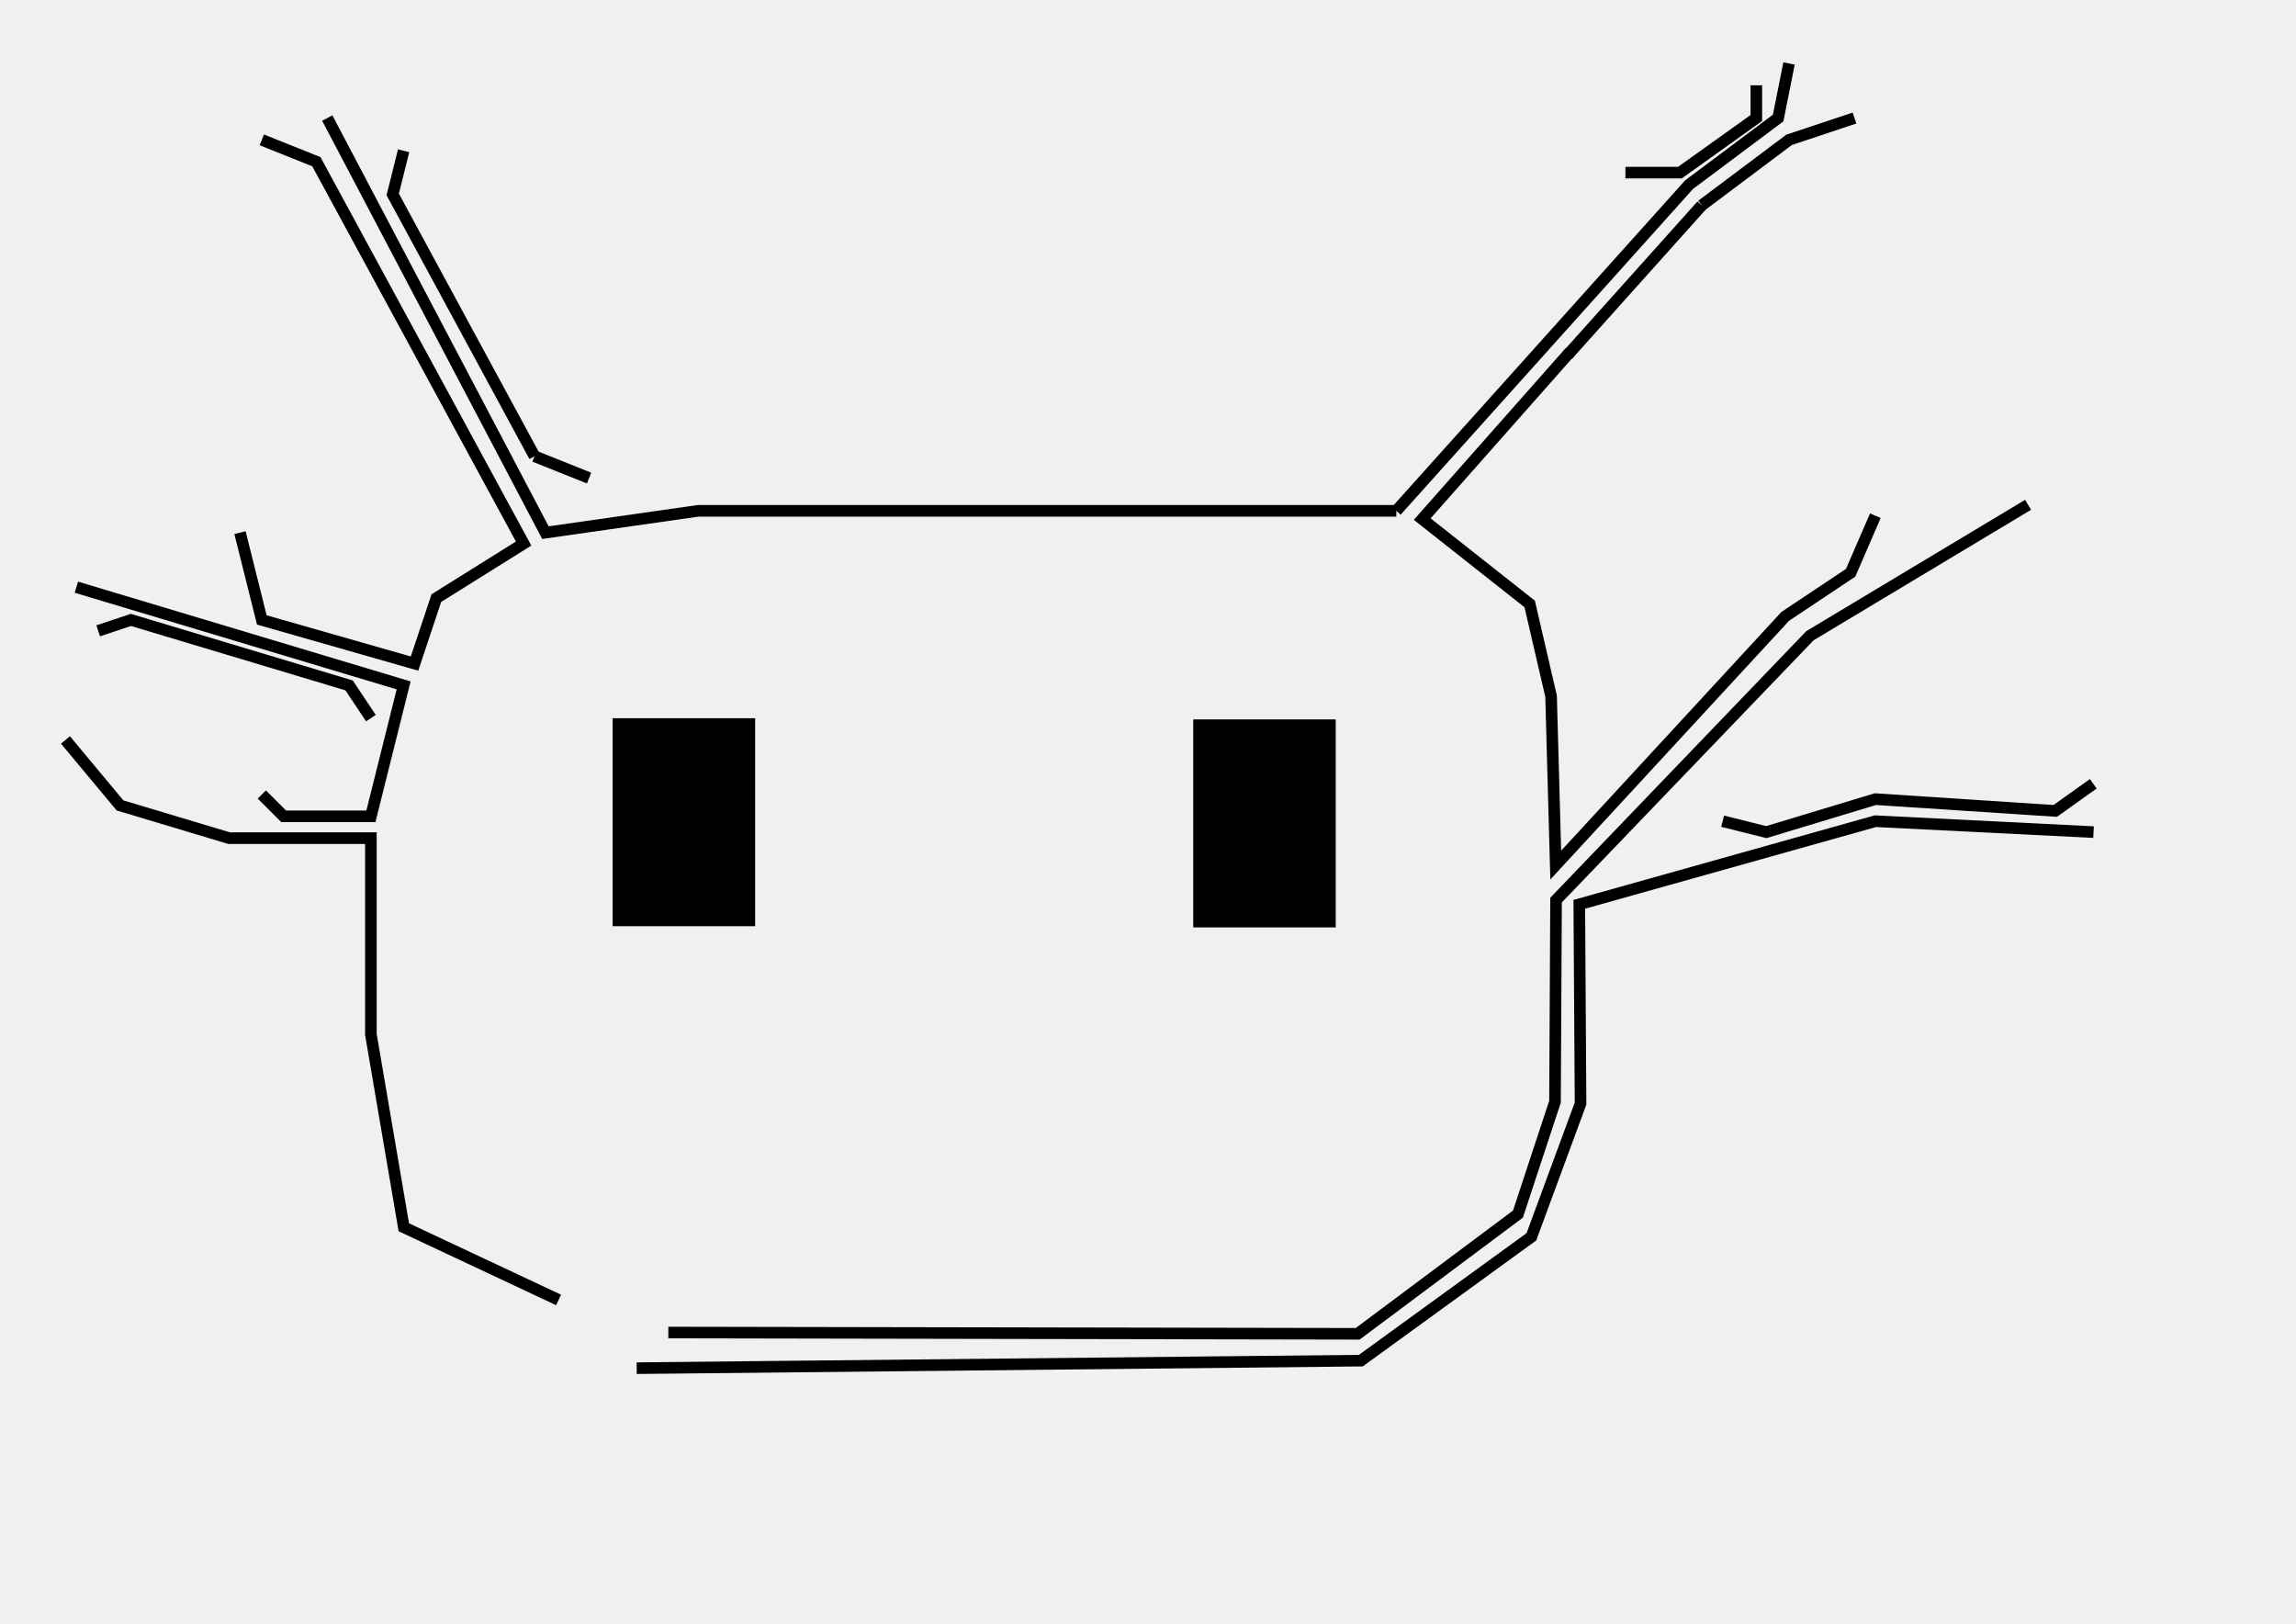
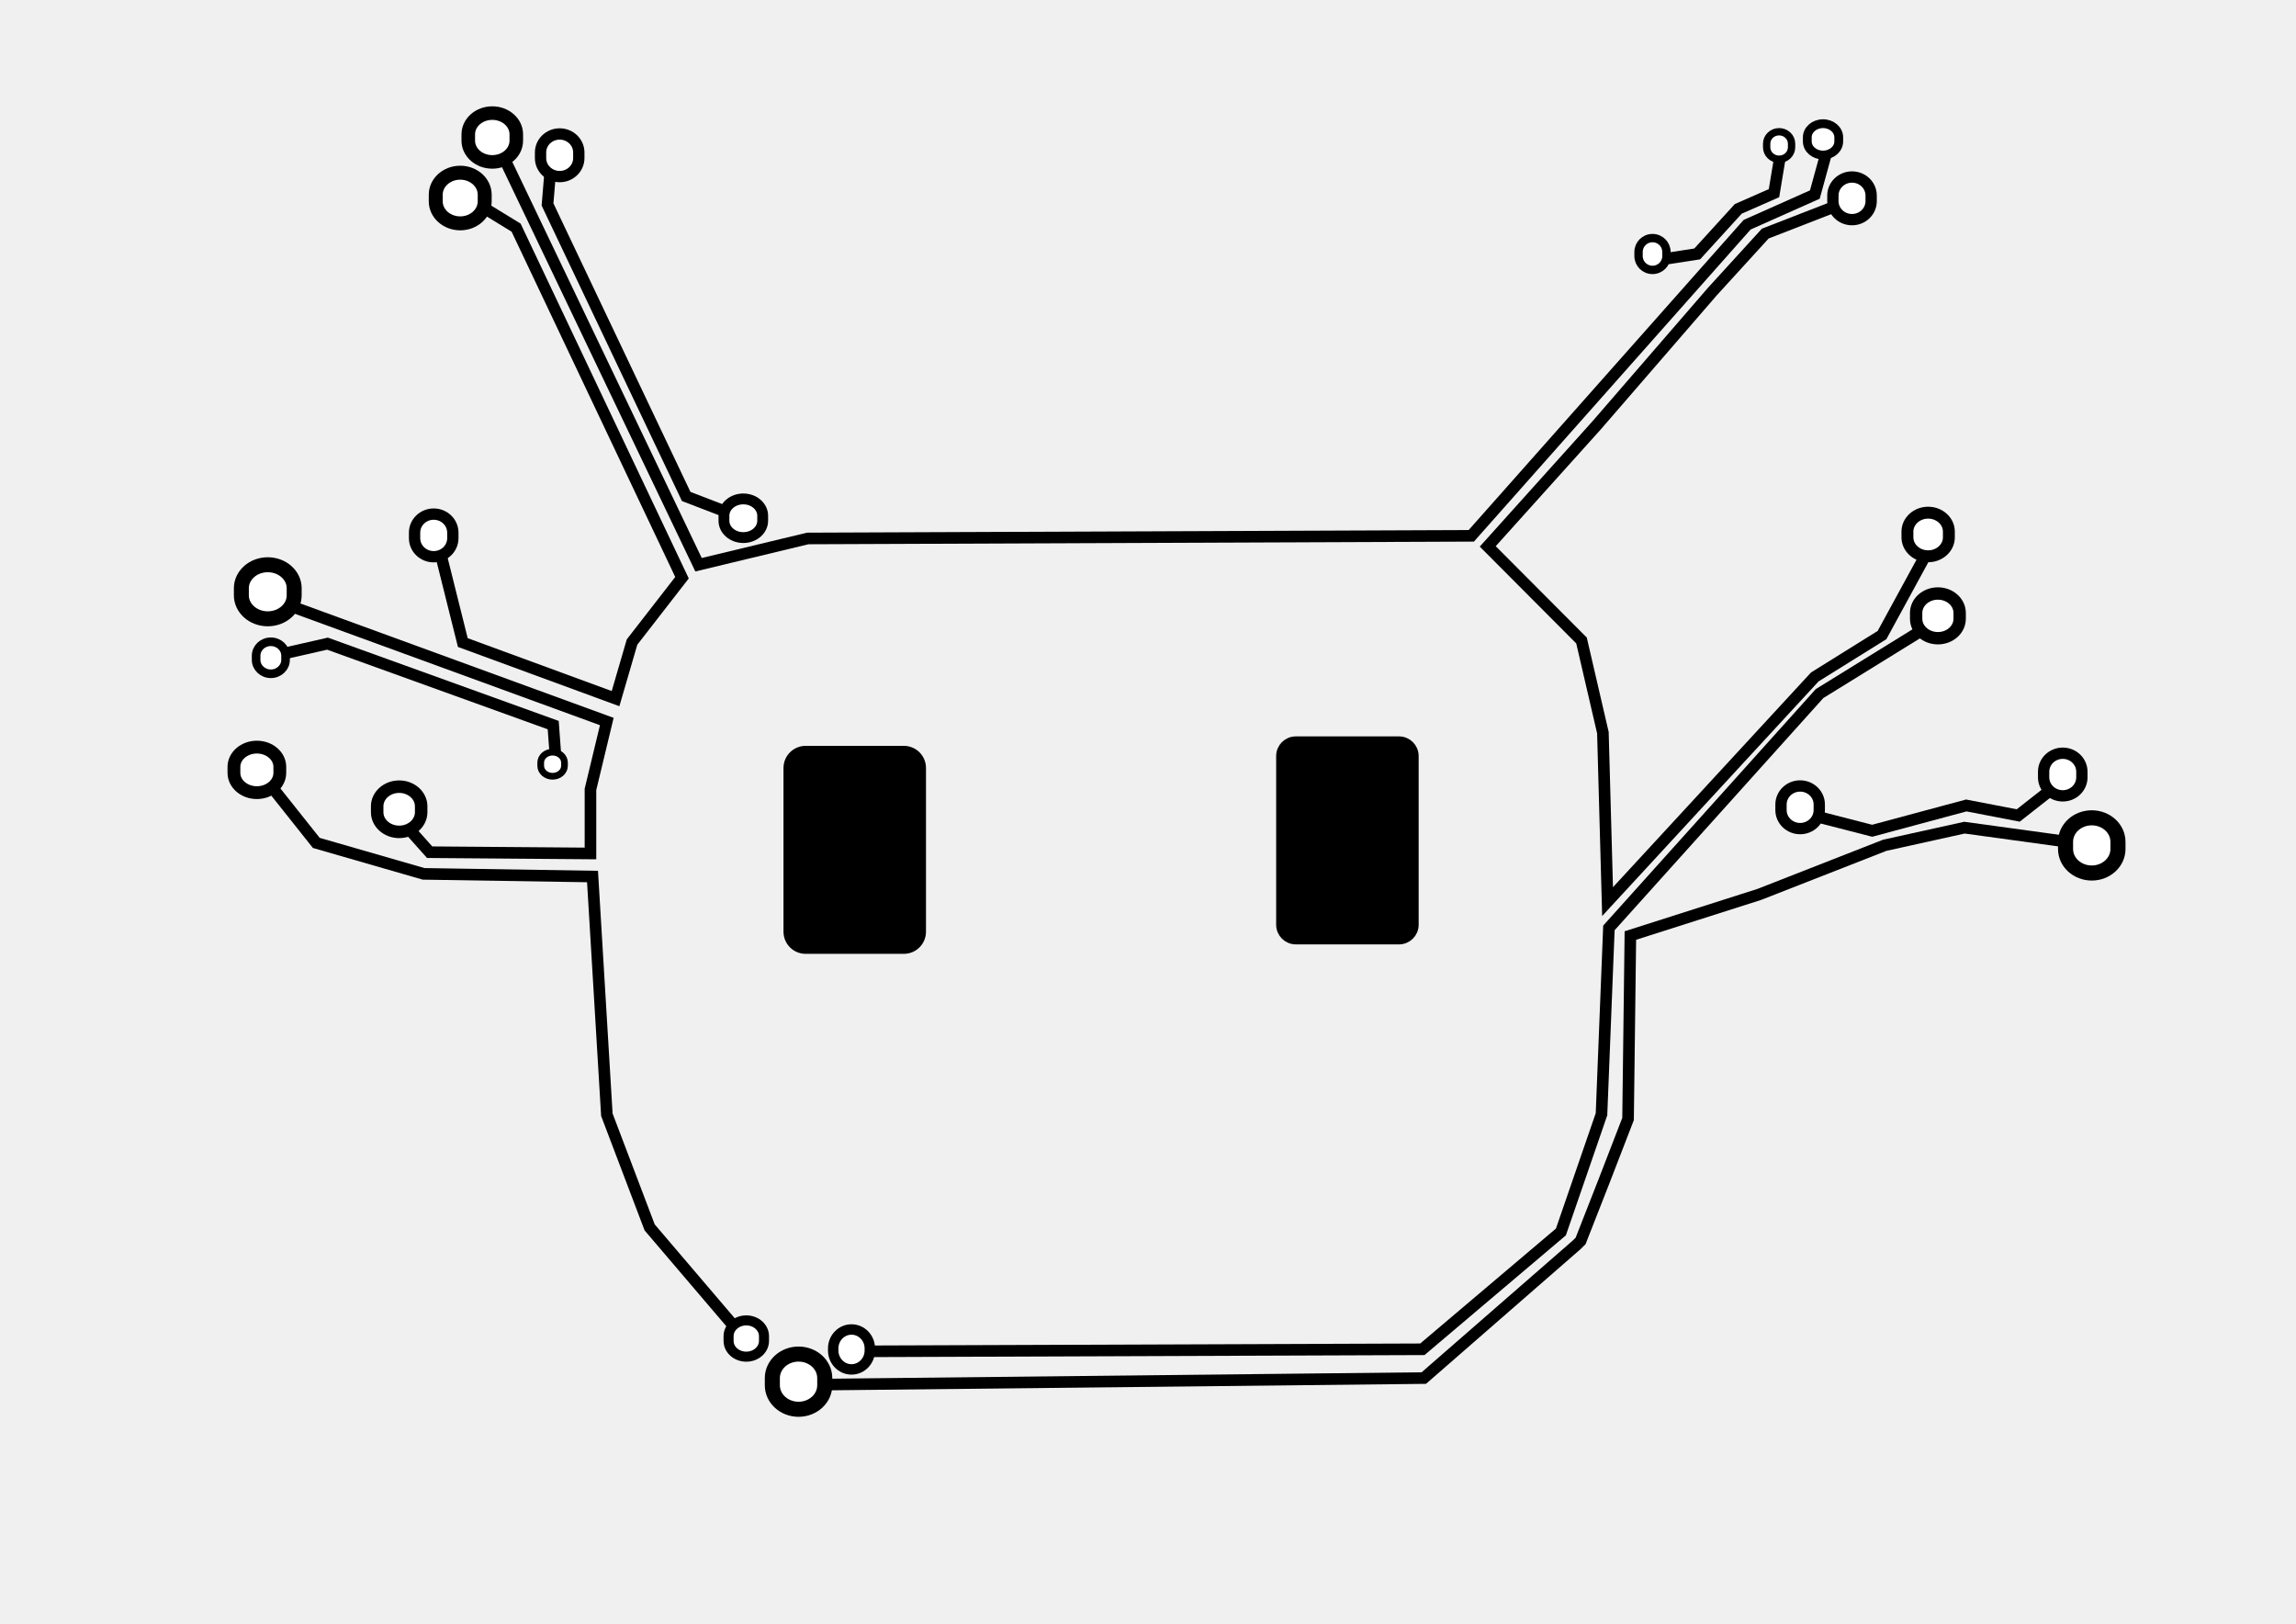
- <svg xmlns="http://www.w3.org/2000/svg" width="297mm" height="210mm" viewBox="0 0 297 210" id="svg3352" version="1.1">
-   <defs id="defs3354" />
+ <svg xmlns="http://www.w3.org/2000/svg" xmlns:ns1="http://www.openswatchbook.org/uri/2009/osb" width="297mm" height="210mm" viewBox="0 0 297 210" id="svg3352" version="1.1">
+   <defs id="defs3354">
+     <linearGradient id="linearGradient5626" ns1:paint="solid">
+       <stop style="stop-color:#000000;stop-opacity:1;" offset="0" id="stop5628" />
+     </linearGradient>
+   </defs>
  <g id="layer1">
-     <path style="fill:none;fill-rule:evenodd;stroke:#000000;stroke-width:1.5;stroke-linecap:butt;stroke-linejoin:miter;stroke-miterlimit:4;stroke-dasharray:none;stroke-opacity:1" d="m 86.45,172.343 89.174,0.163 20.732,-15.482 4.792,-14.539 0.135,-26.071 32.839,-34.192 28.222,-16.933" id="path4181" />
-     <path style="fill:none;fill-rule:evenodd;stroke:#000000;stroke-width:1.5;stroke-linecap:butt;stroke-linejoin:miter;stroke-miterlimit:4;stroke-dasharray:none;stroke-opacity:1" d="m 82.358,176.951 93.672,-0.975 22.201,-16.113" id="path4185" />
-     <path style="fill:none;fill-rule:evenodd;stroke:#000000;stroke-width:1.5;stroke-linecap:butt;stroke-linejoin:miter;stroke-miterlimit:4;stroke-dasharray:none;stroke-opacity:1" d="m 197.988,160.249 6.465,-17.524 -0.163,-25.765 38.298,-10.75 28.222,1.411" id="path4187" />
-     <path style="fill:none;fill-rule:evenodd;stroke:#000000;stroke-width:1.5;stroke-linecap:butt;stroke-linejoin:miter;stroke-miterlimit:4;stroke-dasharray:none;stroke-opacity:1" d="m 222.833,106.21 5.644,1.411 14.111,-4.266 23.267,1.526 4.923,-3.512" id="path4189" />
-     <path style="fill:none;fill-rule:evenodd;stroke:#000000;stroke-width:1.5;stroke-linecap:butt;stroke-linejoin:miter;stroke-miterlimit:4;stroke-dasharray:none;stroke-opacity:1" d="m 242.588,66.699 -3.199,7.381 -8.467,5.644 -29.678,32.161 -0.605,-21.847 -2.767,-11.927 -13.901,-10.975 19.106,-21.603" id="path4191" />
-     <path style="fill:none;fill-rule:evenodd;stroke:#000000;stroke-width:1.5;stroke-linecap:butt;stroke-linejoin:miter;stroke-miterlimit:4;stroke-dasharray:none;stroke-opacity:1" d="M 202.794,45.905 220.133,26.556" id="path4195" />
-     <path style="fill:none;fill-rule:evenodd;stroke:#000000;stroke-width:1.5;stroke-linecap:butt;stroke-linejoin:miter;stroke-opacity:1;stroke-miterlimit:4;stroke-dasharray:none" d="m 220.133,26.556 11.289,-8.467 8.467,-2.822" id="path4197" />
-     <path style="fill:none;fill-rule:evenodd;stroke:#000000;stroke-width:1.5;stroke-linecap:butt;stroke-linejoin:miter;stroke-miterlimit:4;stroke-dasharray:none;stroke-opacity:1" d="m 180.622,66.067 37.87,-42.186 11.519,-8.614 1.411,-7.056" id="path4199" />
-     <path style="fill:none;fill-rule:evenodd;stroke:#000000;stroke-width:1.5;stroke-linecap:butt;stroke-linejoin:miter;stroke-opacity:1;stroke-miterlimit:4;stroke-dasharray:none" d="m 210.256,22.322 7.056,0 9.878,-7.056 0,-4.233" id="path4201" />
-     <path style="fill:none;fill-rule:evenodd;stroke:#000000;stroke-width:1.5;stroke-linecap:butt;stroke-linejoin:miter;stroke-opacity:1;stroke-miterlimit:4;stroke-dasharray:none" d="m 180.622,66.067 -90.311,0 -19.756,2.822 -28.222,-53.622" id="path4203" />
-     <path style="fill:none;fill-rule:evenodd;stroke:#000000;stroke-width:1.5;stroke-linecap:butt;stroke-linejoin:miter;stroke-opacity:1;stroke-miterlimit:4;stroke-dasharray:none" d="M 52.211,19.5 50.8,25.144 69.144,59.011" id="path4205" />
-     <path style="fill:none;fill-rule:evenodd;stroke:#000000;stroke-width:1.5;stroke-linecap:butt;stroke-linejoin:miter;stroke-opacity:1;stroke-miterlimit:4;stroke-dasharray:none" d="m 69.144,59.011 7.056,2.822" id="path4207" />
-     <path style="fill:none;fill-rule:evenodd;stroke:#000000;stroke-width:1.5;stroke-linecap:butt;stroke-linejoin:miter;stroke-opacity:1;stroke-miterlimit:4;stroke-dasharray:none" d="M 33.867,18.089 40.922,20.911 67.733,70.3 56.444,77.356 53.622,85.822 33.867,80.178 31.044,68.889" id="path4209" />
-     <path style="fill:none;fill-rule:evenodd;stroke:#000000;stroke-width:1.5;stroke-linecap:butt;stroke-linejoin:miter;stroke-opacity:1;stroke-miterlimit:4;stroke-dasharray:none" d="m 9.878,75.944 42.333,12.7 -2.822,11.289 -1.411,5.644 -11.289,0 -2.822,-2.822" id="path4211" />
-     <path style="fill:none;fill-rule:evenodd;stroke:#000000;stroke-width:1.5;stroke-linecap:butt;stroke-linejoin:miter;stroke-opacity:1;stroke-miterlimit:4;stroke-dasharray:none" d="M 47.978,92.878 45.156,88.644 16.933,80.178 12.7,81.589" id="path4213" />
-     <path style="fill:none;fill-rule:evenodd;stroke:#000000;stroke-width:1.5;stroke-linecap:butt;stroke-linejoin:miter;stroke-miterlimit:4;stroke-dasharray:none;stroke-opacity:1" d="m 8.467,95.7 7.056,8.467 14.111,4.233 18.344,0 10e-7,25.4 4.257,24.929 20.021,9.398" id="path4215" />
-     <rect style="opacity:0;stroke-width:5.315;stroke-miterlimit:4;stroke-dasharray:none;fill:#000000;fill-opacity:1" id="rect4217" width="16.933" height="16.933" x="90.311" y="91.467" />
-     <rect style="opacity:0;fill:#000000;fill-opacity:1;stroke-width:5.315;stroke-miterlimit:4;stroke-dasharray:none" id="rect4219" width="14.111" height="19.756" x="84.667" y="94.289" />
-     <rect style="opacity:0;fill:#000000;fill-opacity:1;stroke-width:5.315;stroke-miterlimit:4;stroke-dasharray:none;stroke:#000000;stroke-opacity:1" id="rect4229" width="14.111" height="19.756" x="84.667" y="94.289" />
-     <rect style="opacity:0;fill:#000000;fill-opacity:1;stroke:#000000;stroke-width:1.5;stroke-miterlimit:4;stroke-dasharray:none;stroke-opacity:1" id="rect5673" width="16.933" height="28.222" x="79.022" y="91.467" />
-     <rect style="opacity:1;fill:#000000;fill-opacity:1;stroke:#000000;stroke-width:1.5;stroke-miterlimit:4;stroke-dasharray:none;stroke-opacity:1" id="rect5678" width="16.933" height="25.4" x="79.997" y="93.639" />
-     <rect style="opacity:1;fill:#000000;fill-opacity:1;stroke:#000000;stroke-width:1.5;stroke-miterlimit:4;stroke-dasharray:none;stroke-opacity:1" id="rect5678-3" width="16.933" height="25.4" x="155.103" y="93.795" />
+     <path style="fill:none;fill-rule:evenodd;stroke:#000000;stroke-width:1.5;stroke-linecap:butt;stroke-linejoin:miter;stroke-miterlimit:4;stroke-dasharray:none;stroke-opacity:1" d="m 112.804,174.769 71.186,-0.261 17.921,-15.173 5.252,-15.229 0.958,-24.096 27.247,-30.306 13.456,-8.315" id="path4181" />
+     <path style="fill:none;fill-rule:evenodd;stroke:#000000;stroke-width:1.5;stroke-linecap:butt;stroke-linejoin:miter;stroke-miterlimit:4;stroke-dasharray:none;stroke-opacity:1" d="m 107.231,179.066 76.946,-0.835 19.758,-17.218 0.521,-0.512 3.01,-7.675 3.132,-8.101 0.15,-11.865 0.15,-11.865 16.678,-5.317 16.219,-6.352 10.319,-2.282 13.516,1.855" id="path4185" />
+     <path style="fill:none;fill-rule:evenodd;stroke:#000000;stroke-width:1.5;stroke-linecap:butt;stroke-linejoin:miter;stroke-miterlimit:4;stroke-dasharray:none;stroke-opacity:1" d="m 235.483,105.724 6.693,1.722 12.172,-3.273 6.72,1.296 3.889,-3.052" id="path4189" />
+     <path style="fill:none;fill-rule:evenodd;stroke:#000000;stroke-width:1.5;stroke-linecap:butt;stroke-linejoin:miter;stroke-miterlimit:4;stroke-dasharray:none;stroke-opacity:1" d="m 249.291,71.423 -5.842,10.713 -8.696,5.415 -26.805,29.058 -0.605,-21.847 -2.767,-11.927 -12.128,-12.168 14.077,-15.648 14.957,-17.285 6.863,-7.522 8.442,-3.284" id="path4191" />
+     <path style="fill:none;fill-rule:evenodd;stroke:#000000;stroke-width:1.5;stroke-linecap:butt;stroke-linejoin:miter;stroke-miterlimit:4;stroke-dasharray:none;stroke-opacity:1" d="M 190.098,69.549 226,29.064 l 8.761,-3.902 1.354,-4.93" id="path4199" />
+     <path style="fill:none;fill-rule:evenodd;stroke:#000000;stroke-width:1.5;stroke-linecap:butt;stroke-linejoin:miter;stroke-miterlimit:4;stroke-dasharray:none;stroke-opacity:1" d="m 215.07,33.531 4.47,-0.689 5.312,-5.826 4.623,-2.034 0.745,-4.485" id="path4201" />
+     <path style="fill:none;fill-rule:evenodd;stroke:#000000;stroke-width:1.5;stroke-linecap:butt;stroke-linejoin:miter;stroke-miterlimit:4;stroke-dasharray:none;stroke-opacity:1" d="M 190.658,69.297 104.484,69.642 90.359,73.039 64.435,18.842" id="path4203" />
+     <path style="fill:none;fill-rule:evenodd;stroke:#000000;stroke-width:1.5;stroke-linecap:butt;stroke-linejoin:miter;stroke-miterlimit:4;stroke-dasharray:none;stroke-opacity:1" d="m 71.261,21.205 -0.436,5.238 17.938,37.767 5.333,2.05" id="path4205" />
+     <path style="fill:none;fill-rule:evenodd;stroke:#000000;stroke-width:1.5;stroke-linecap:butt;stroke-linejoin:miter;stroke-miterlimit:4;stroke-dasharray:none;stroke-opacity:1" d="m 62.55,26.864 4.212,2.578 21.458,45.276 -6.463,8.32 -2.133,7.318 -19.756,-7.253 -2.822,-11.289" id="path4209" />
+     <path style="fill:none;fill-rule:evenodd;stroke:#000000;stroke-width:1.5;stroke-linecap:butt;stroke-linejoin:miter;stroke-miterlimit:4;stroke-dasharray:none;stroke-opacity:1" d="M 71.855,97.784 71.561,93.781 42.362,83.246 36.405,84.599" id="path4213" />
+     <path style="fill:none;fill-rule:evenodd;stroke:#000000;stroke-width:1.5;stroke-linecap:butt;stroke-linejoin:miter;stroke-miterlimit:4;stroke-dasharray:none;stroke-opacity:1" d="m 34.547,101.009 6.366,8.007 13.881,4.003 21.852,0.345 1.855,30.811 5.534,14.568 12.922,15.152" id="path4215" />
+     <rect style="opacity:0;fill:#000000;fill-opacity:1;stroke-width:5.315;stroke-miterlimit:4;stroke-dasharray:none" id="rect4217" width="16.933" height="16.933" x="112.413" y="95.042" />
+     <rect style="opacity:0;fill:#000000;fill-opacity:1;stroke-width:5.315;stroke-miterlimit:4;stroke-dasharray:none" id="rect4219" width="14.111" height="19.756" x="106.768" y="97.864" />
+     <rect style="opacity:0;fill:#000000;fill-opacity:1;stroke:#000000;stroke-width:5.315;stroke-miterlimit:4;stroke-dasharray:none;stroke-opacity:1" id="rect4229" width="14.111" height="19.756" x="106.768" y="97.864" />
+     <rect style="opacity:0;fill:#000000;fill-opacity:1;stroke:#000000;stroke-width:1.5;stroke-miterlimit:4;stroke-dasharray:none;stroke-opacity:1" id="rect5673" width="16.933" height="28.222" x="101.124" y="95.042" />
+     <rect style="opacity:1;fill:#000000;fill-opacity:1;stroke:#000000;stroke-width:1.5;stroke-miterlimit:4;stroke-dasharray:none;stroke-opacity:1" id="rect5678" width="16.933" height="25.4" x="102.099" y="97.214" ry="2.113" />
+     <rect style="opacity:1;fill:#000000;fill-opacity:1;stroke:#000000;stroke-width:1.5;stroke-miterlimit:4;stroke-dasharray:none;stroke-opacity:1" id="rect5678-3" width="16.933" height="25.4" x="165.828" y="95.991" ry="1.788" />
+     <rect style="opacity:1;fill:#ffffff;fill-opacity:1;stroke:#000000;stroke-width:1.349;stroke-miterlimit:4;stroke-dasharray:none;stroke-opacity:1" id="rect5634" width="4.738" height="5.164" x="107.779" y="171.947" ry="2.453" rx="2.369" />
+     <rect style="opacity:1;fill:#ffffff;fill-opacity:1;stroke:#000000;stroke-width:1.949;stroke-miterlimit:4;stroke-dasharray:none;stroke-opacity:1" id="rect5640" width="6.78" height="7.139" x="99.906" y="175.128" rx="3.39" ry="3.102" />
+     <rect style="opacity:1;fill:#ffffff;fill-opacity:1;stroke:#000000;stroke-width:1.299;stroke-miterlimit:4;stroke-dasharray:none;stroke-opacity:1" id="rect5640-3" width="4.582" height="4.692" x="94.245" y="170.772" rx="2.291" ry="2.039" />
+     <rect style="opacity:1;fill:#ffffff;fill-opacity:1;stroke:#000000;stroke-width:1.949;stroke-miterlimit:4;stroke-dasharray:none;stroke-opacity:1" id="rect5640-36" width="6.78" height="7.139" x="267.19" y="105.771" rx="3.39" ry="3.102" />
+     <rect style="opacity:1;fill:#ffffff;fill-opacity:1;stroke:#000000;stroke-width:1.463;stroke-miterlimit:4;stroke-dasharray:none;stroke-opacity:1" id="rect5640-36-7" width="4.95" height="5.513" x="264.353" y="97.418" rx="2.475" ry="2.395" />
+     <rect style="opacity:1;fill:#ffffff;fill-opacity:1;stroke:#000000;stroke-width:1.463;stroke-miterlimit:4;stroke-dasharray:none;stroke-opacity:1" id="rect5640-36-7-5" width="4.95" height="5.513" x="230.382" y="101.653" rx="2.475" ry="2.395" />
+     <rect style="opacity:1;fill:#ffffff;fill-opacity:1;stroke:#000000;stroke-width:1.598;stroke-miterlimit:4;stroke-dasharray:none;stroke-opacity:1" id="rect5640-36-7-3" width="5.628" height="5.784" x="247.864" y="76.759" rx="2.814" ry="2.513" />
+     <rect style="opacity:1;fill:#ffffff;fill-opacity:1;stroke:#000000;stroke-width:1.54;stroke-miterlimit:4;stroke-dasharray:none;stroke-opacity:1" id="rect5640-36-7-56" width="5.361" height="5.639" x="246.736" y="66.307" rx="2.68" ry="2.45" />
+     <rect style="opacity:1;fill:#ffffff;fill-opacity:1;stroke:#000000;stroke-width:1.463;stroke-miterlimit:4;stroke-dasharray:none;stroke-opacity:1" id="rect5640-36-7-2" width="4.95" height="5.513" x="237.094" y="22.894" rx="2.475" ry="2.395" />
+     <rect style="opacity:1;fill:#ffffff;fill-opacity:1;stroke:#000000;stroke-width:1.138;stroke-miterlimit:4;stroke-dasharray:none;stroke-opacity:1" id="rect5640-36-7-9" width="4.069" height="4.057" x="233.783" y="15.997" rx="2.034" ry="1.763" />
+     <rect style="opacity:1;fill:#ffffff;fill-opacity:1;stroke:#000000;stroke-width:0.949;stroke-miterlimit:4;stroke-dasharray:none;stroke-opacity:1" id="rect5640-36-7-1" width="3.224" height="3.557" x="228.526" y="17.038" rx="1.612" ry="1.546" />
+     <rect style="opacity:1;fill:#ffffff;fill-opacity:1;stroke:#000000;stroke-width:1.08;stroke-miterlimit:4;stroke-dasharray:none;stroke-opacity:1" id="rect5640-36-7-27" width="3.61" height="4.115" x="211.955" y="30.794" rx="1.805" ry="1.788" />
+     <rect style="opacity:1;fill:#ffffff;fill-opacity:1;stroke:#000000;stroke-width:1.402;stroke-miterlimit:4;stroke-dasharray:none;stroke-opacity:1" id="rect5640-36-7-0" width="5.011" height="4.999" x="93.646" y="64.528" rx="2.506" ry="2.172" />
+     <rect style="opacity:1;fill:#ffffff;fill-opacity:1;stroke:#000000;stroke-width:1.463;stroke-miterlimit:4;stroke-dasharray:none;stroke-opacity:1" id="rect5640-36-7-93" width="4.95" height="5.513" x="69.922" y="17.326" rx="2.475" ry="2.395" />
+     <rect style="opacity:1;fill:#ffffff;fill-opacity:1;stroke:#000000;stroke-width:1.754;stroke-miterlimit:4;stroke-dasharray:none;stroke-opacity:1" id="rect5640-36-7-6" width="6.211" height="6.313" x="60.574" y="14.627" rx="3.105" ry="2.744" />
+     <rect style="opacity:1;fill:#ffffff;fill-opacity:1;stroke:#000000;stroke-width:1.804;stroke-miterlimit:4;stroke-dasharray:none;stroke-opacity:1" id="rect5640-36-7-06" width="6.333" height="6.551" x="56.366" y="22.336" rx="3.166" ry="2.847" />
+     <rect style="opacity:1;fill:#ffffff;fill-opacity:1;stroke:#000000;stroke-width:1.463;stroke-miterlimit:4;stroke-dasharray:none;stroke-opacity:1" id="rect5640-36-7-26" width="4.95" height="5.513" x="53.627" y="66.491" rx="2.475" ry="2.395" />
+     <rect style="opacity:1;fill:#ffffff;fill-opacity:1;stroke:#000000;stroke-width:1.936;stroke-miterlimit:4;stroke-dasharray:none;stroke-opacity:1" id="rect5640-36-7-18" width="6.833" height="6.993" x="31.221" y="73.04" rx="3.416" ry="3.039" />
+     <rect style="opacity:1;fill:#ffffff;fill-opacity:1;stroke:#000000;stroke-width:1.112;stroke-miterlimit:4;stroke-dasharray:none;stroke-opacity:1" id="rect5640-36-7-7" width="3.807" height="4.14" x="33.131" y="83.002" rx="1.904" ry="1.799" />
+     <rect style="opacity:1;fill:#ffffff;fill-opacity:1;stroke:#000000;stroke-width:0.868;stroke-miterlimit:4;stroke-dasharray:none;stroke-opacity:1" id="rect5640-36-7-92" width="3.075" height="3.12" x="69.943" y="97.278" rx="1.538" ry="1.356" />
+     <rect style="opacity:1;fill:#ffffff;fill-opacity:1;stroke:#000000;stroke-width:1.616;stroke-miterlimit:4;stroke-dasharray:none;stroke-opacity:1" id="rect5640-36-7-02" width="5.691" height="5.847" x="48.789" y="101.742" rx="2.846" ry="2.541" />
+     <rect style="opacity:1;fill:#ffffff;fill-opacity:1;stroke:#000000;stroke-width:1.656;stroke-miterlimit:4;stroke-dasharray:none;stroke-opacity:1" id="rect5640-36-7-37" width="5.936" height="5.889" x="30.26" y="96.627" rx="2.968" ry="2.559" />
+     <path style="fill:none;fill-rule:evenodd;stroke:#000000;stroke-width:1.5;stroke-linecap:butt;stroke-linejoin:miter;stroke-miterlimit:4;stroke-dasharray:none;stroke-opacity:1" d="m 52.829,107.143 2.75,3.075 20.801,0.163 0,-8.288 2.113,-8.776 -40.953,-14.951" id="path4204" />
  </g>
</svg>
